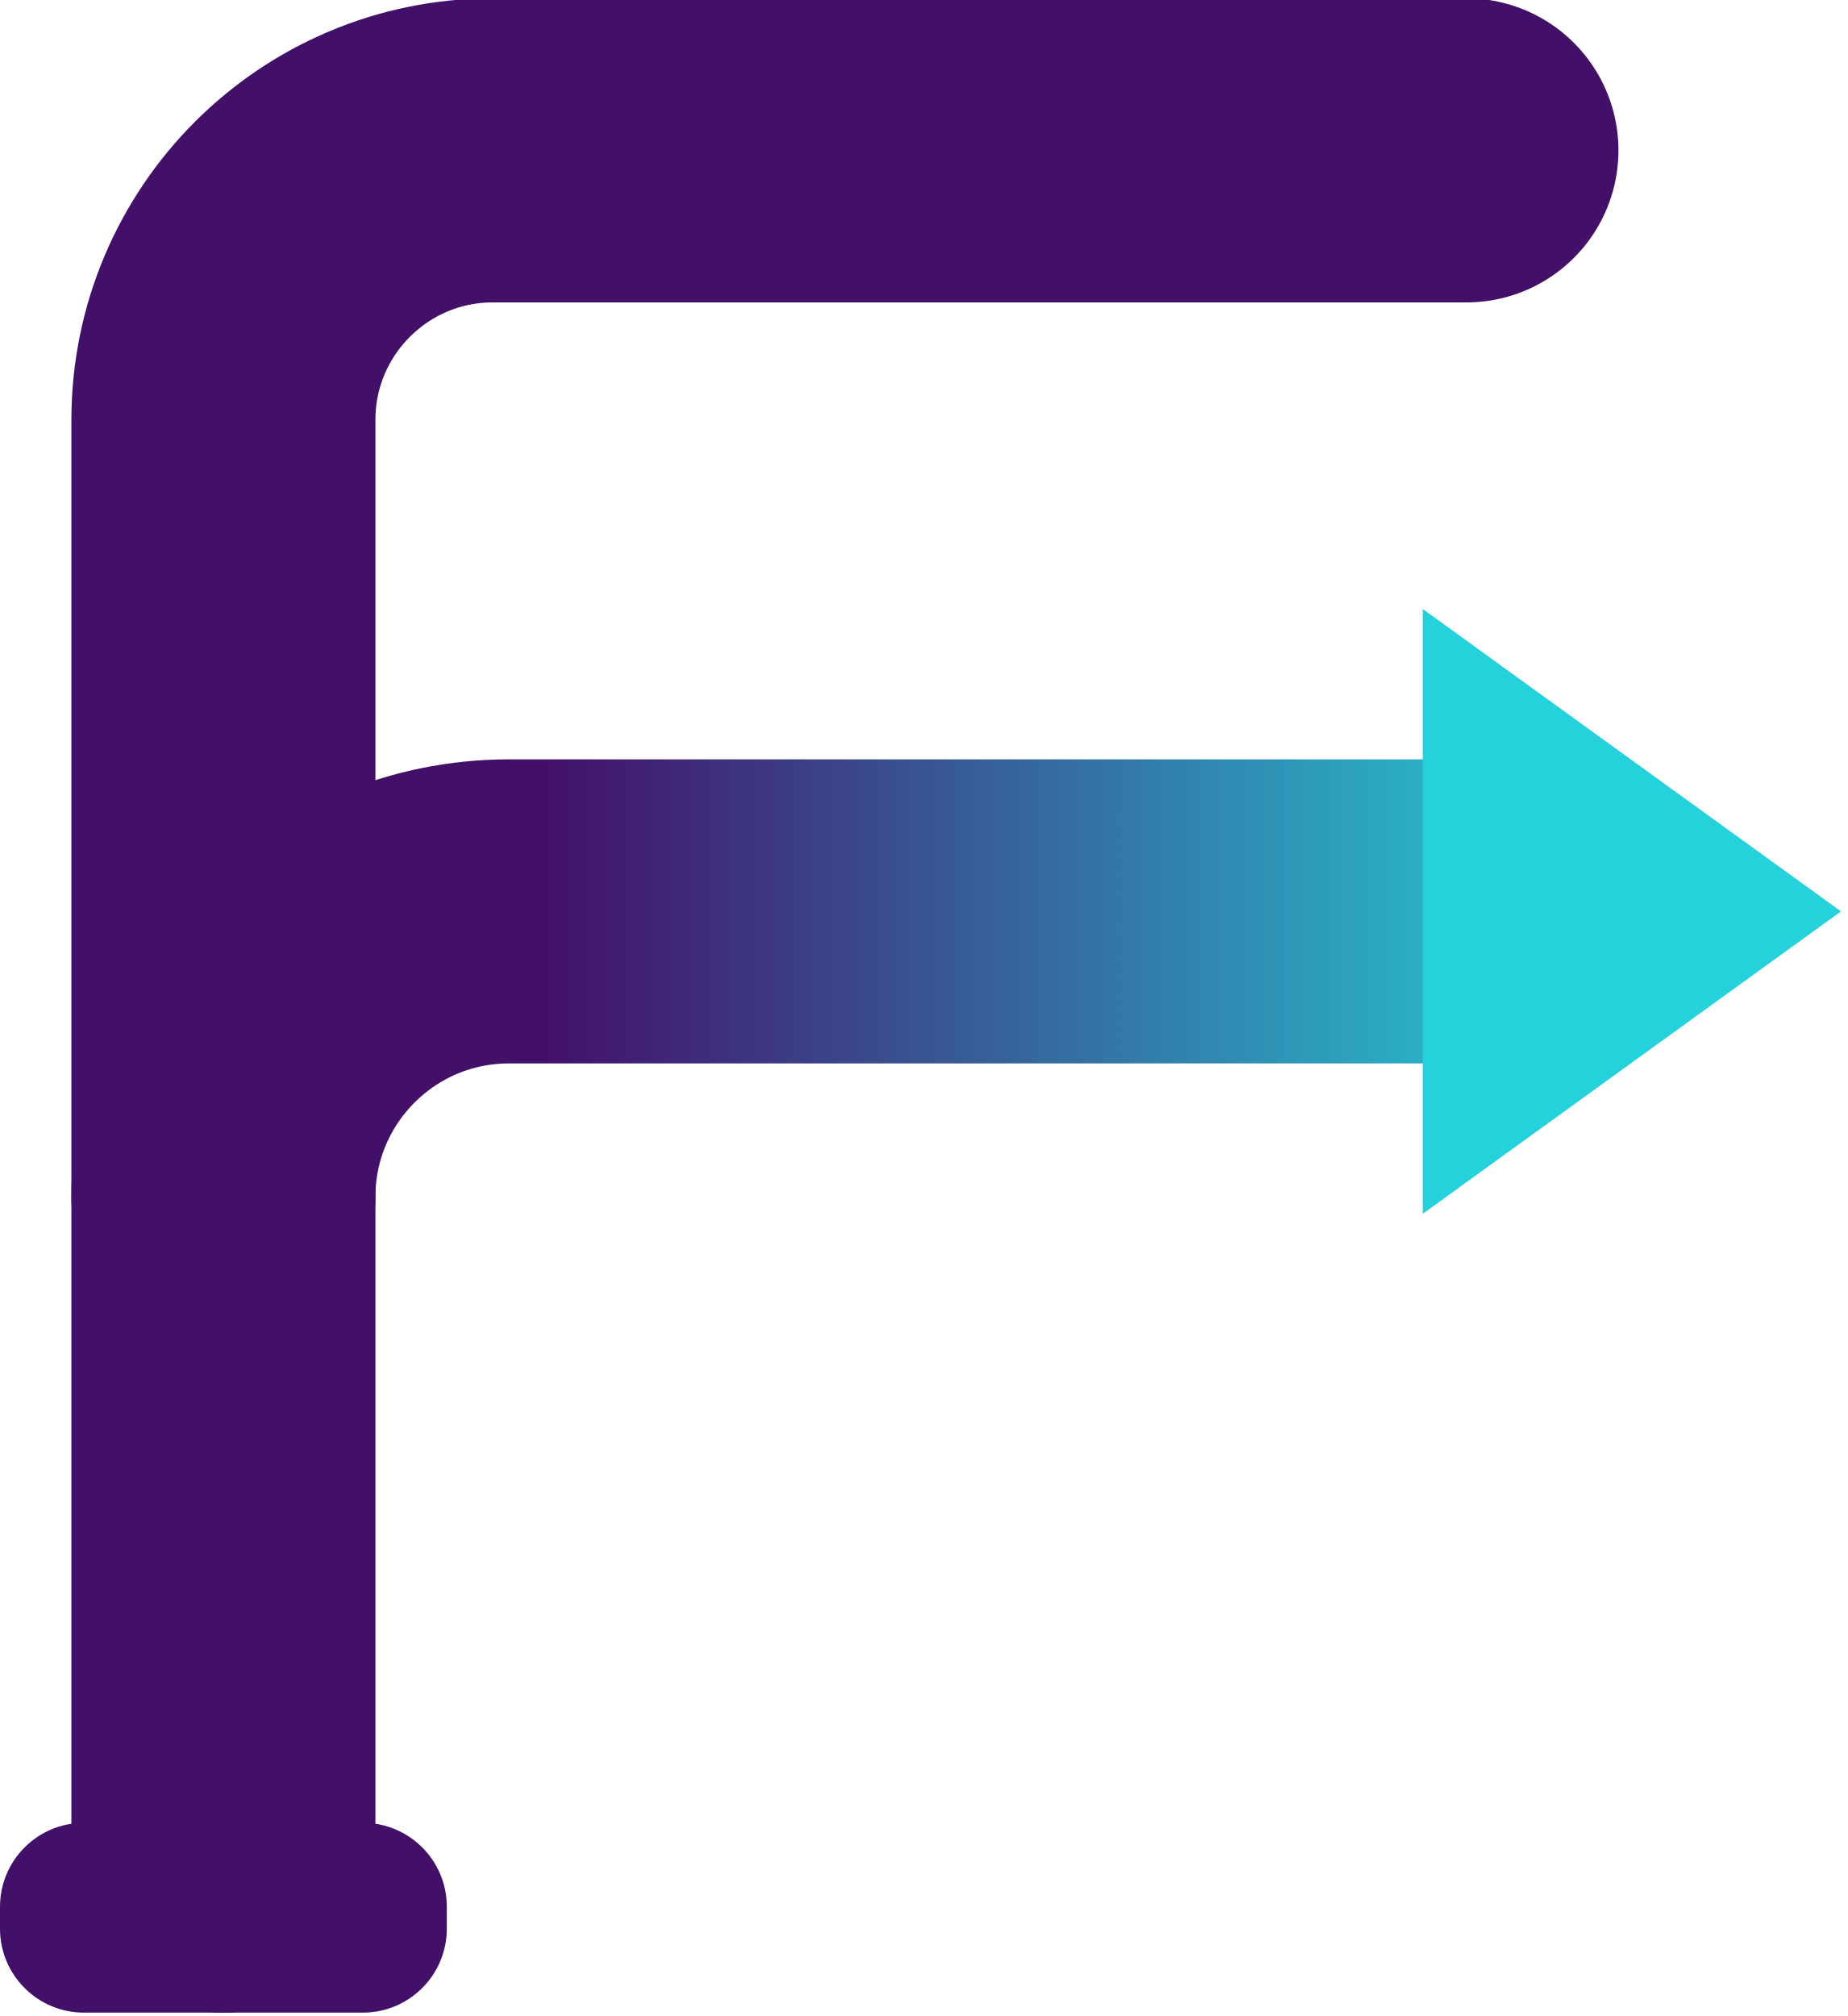
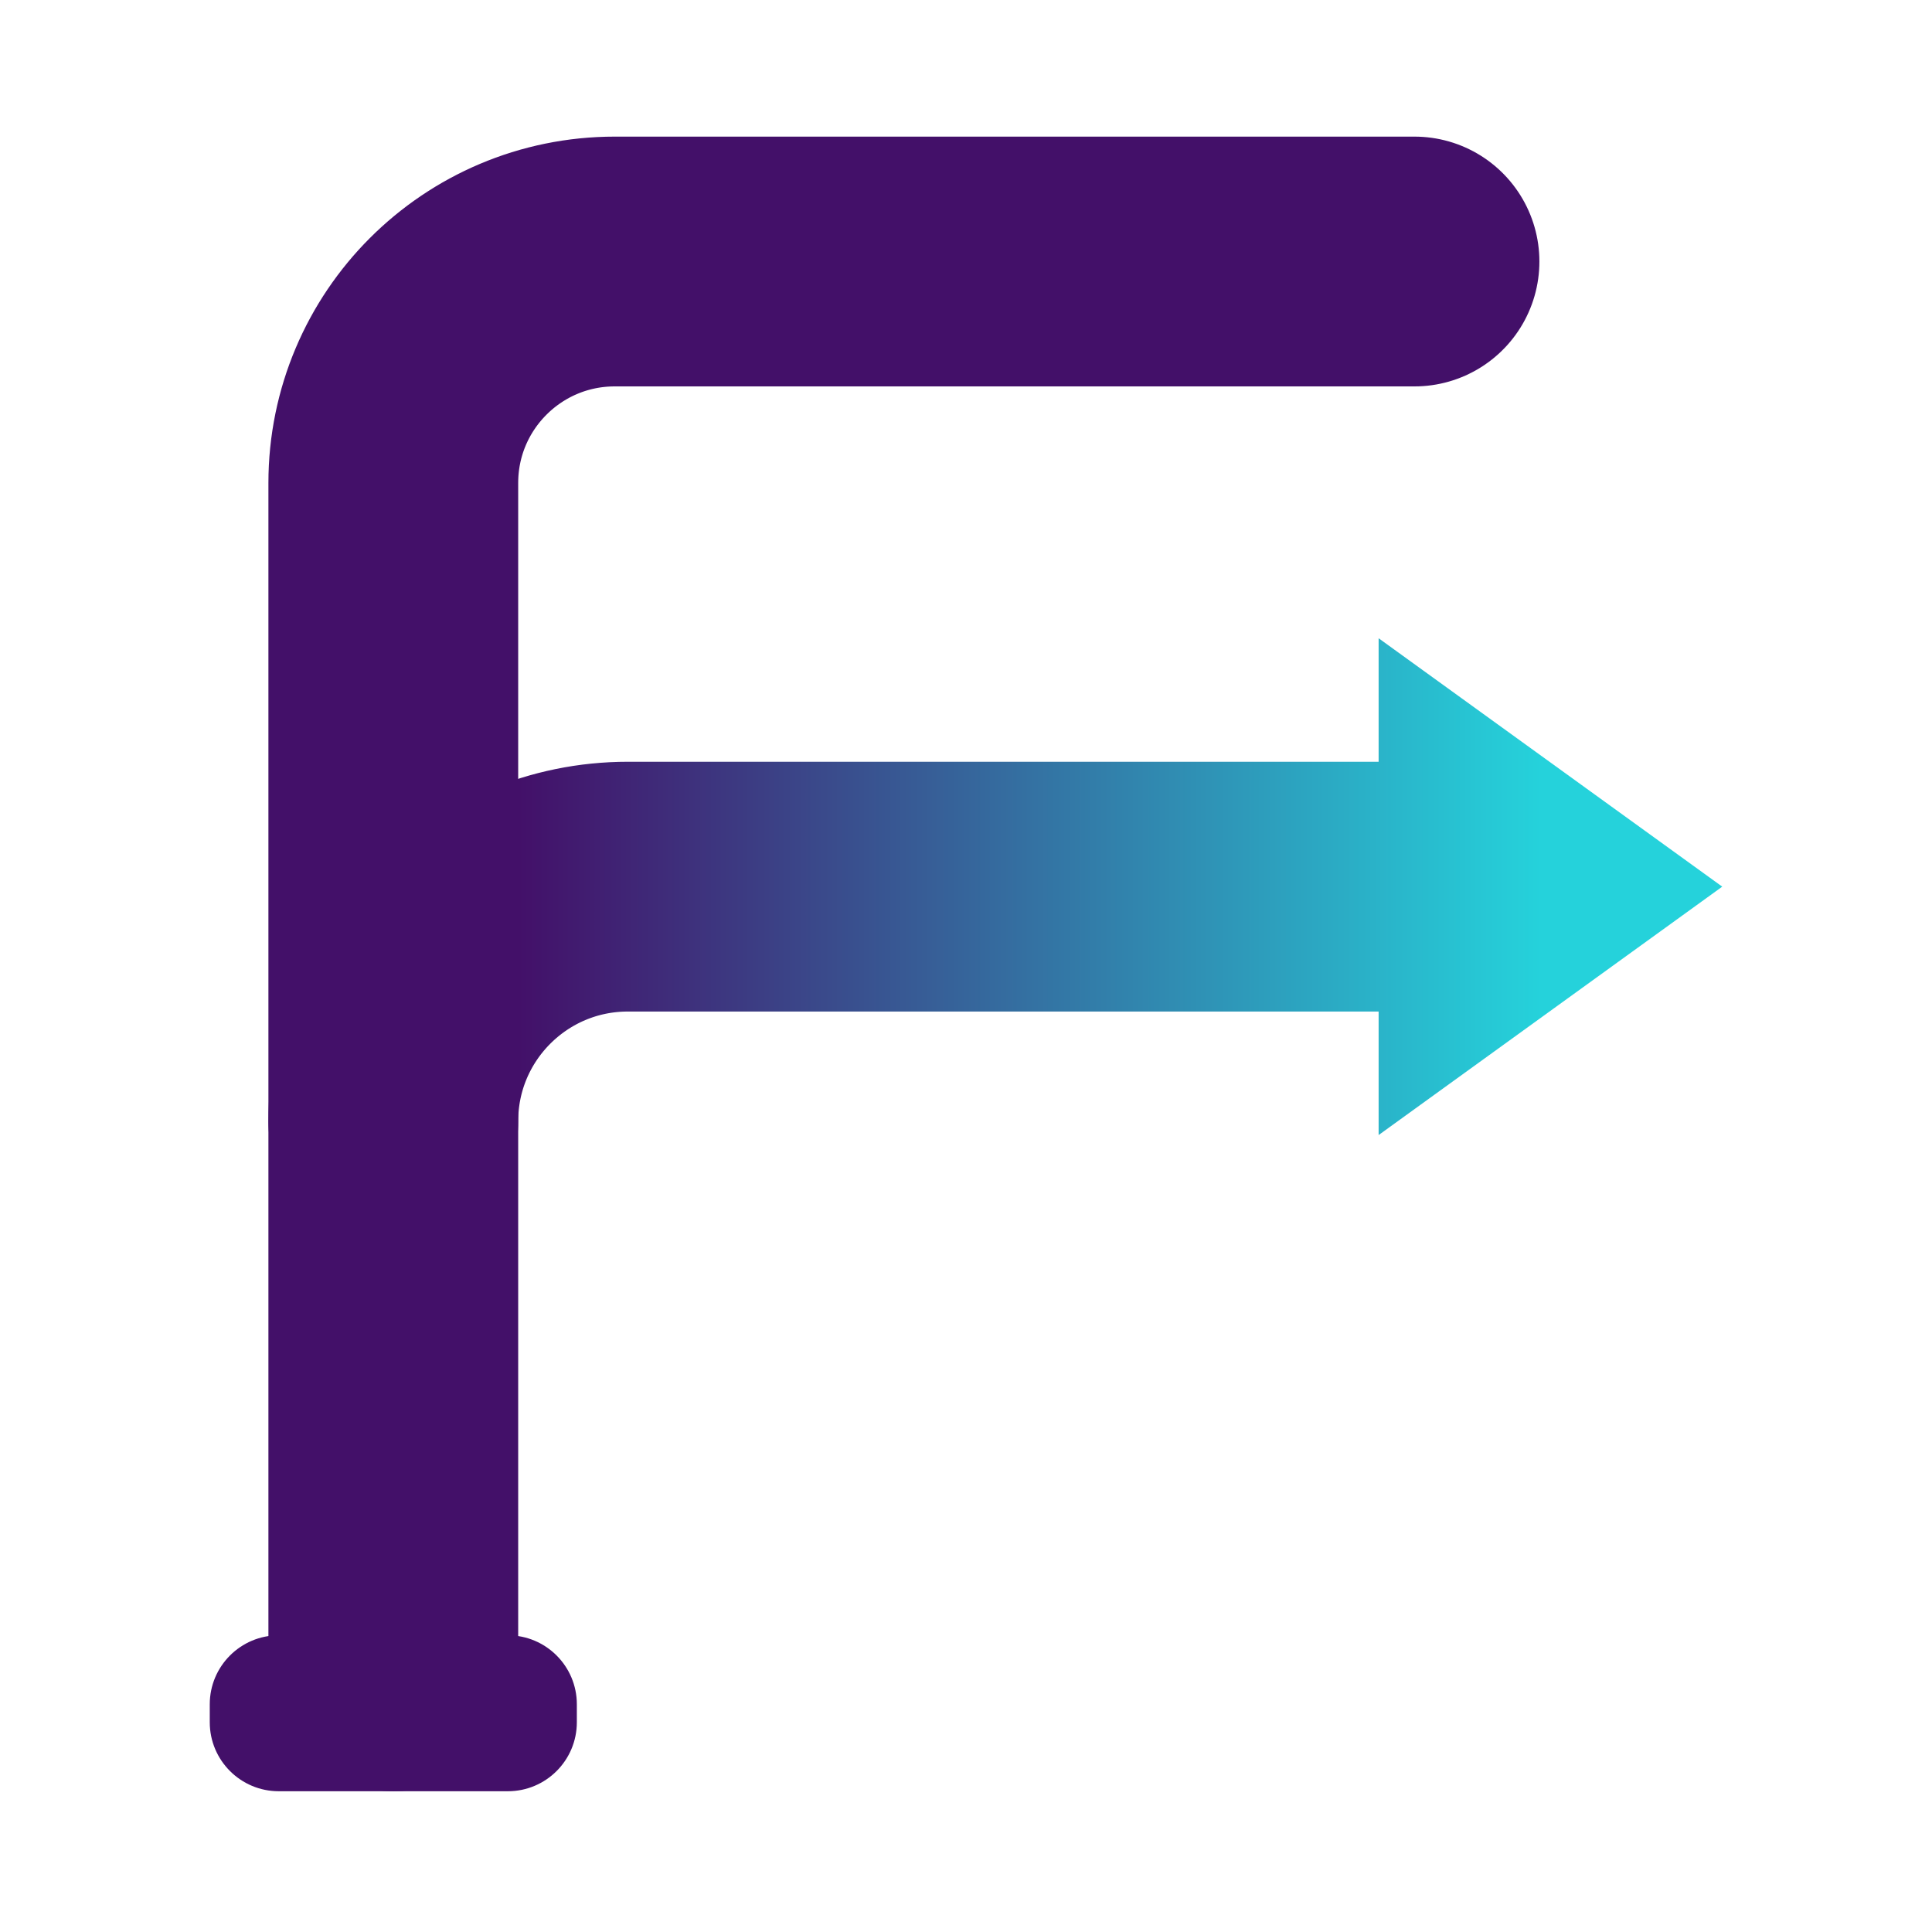
- <svg xmlns="http://www.w3.org/2000/svg" viewBox="0 0 22 24" role="img" aria-label="Flowline">
+ <svg xmlns="http://www.w3.org/2000/svg" viewBox="-3.04 -2 28 28" role="img" aria-label="Flowline">
  <defs>
-     <linearGradient id="f" x1="6.5" x2="19.3" gradientUnits="userSpaceOnUse">
+     <linearGradient id="f" x1="4.47" x2="19.3" gradientUnits="userSpaceOnUse">
      <stop offset="0" stop-color="#431069" />
      <stop offset="1" stop-color="#25D2DB" />
    </linearGradient>
  </defs>
  <g fill="none" stroke-width="3.62" stroke-linecap="round">
    <path stroke="#431069" d="M2.66 22.15V5A3.21 3.21 0 0 1 5.87 1.79H17.46" />
    <path stroke="url(#f)" d="M2.66 14.25A3.4 3.4 0 0 1 6.06 10.85H17" />
  </g>
  <rect x="0" y="21.7" width="5.32" height="2.26" rx="1" fill="#431069" />
-   <path fill="#25D2DB" d="M16.94 7.25 21.92 10.85 16.94 14.45Z" />
+   <path fill="url(#f)" d="M16.94 7.25 21.92 10.85 16.94 14.45Z" />
</svg>
